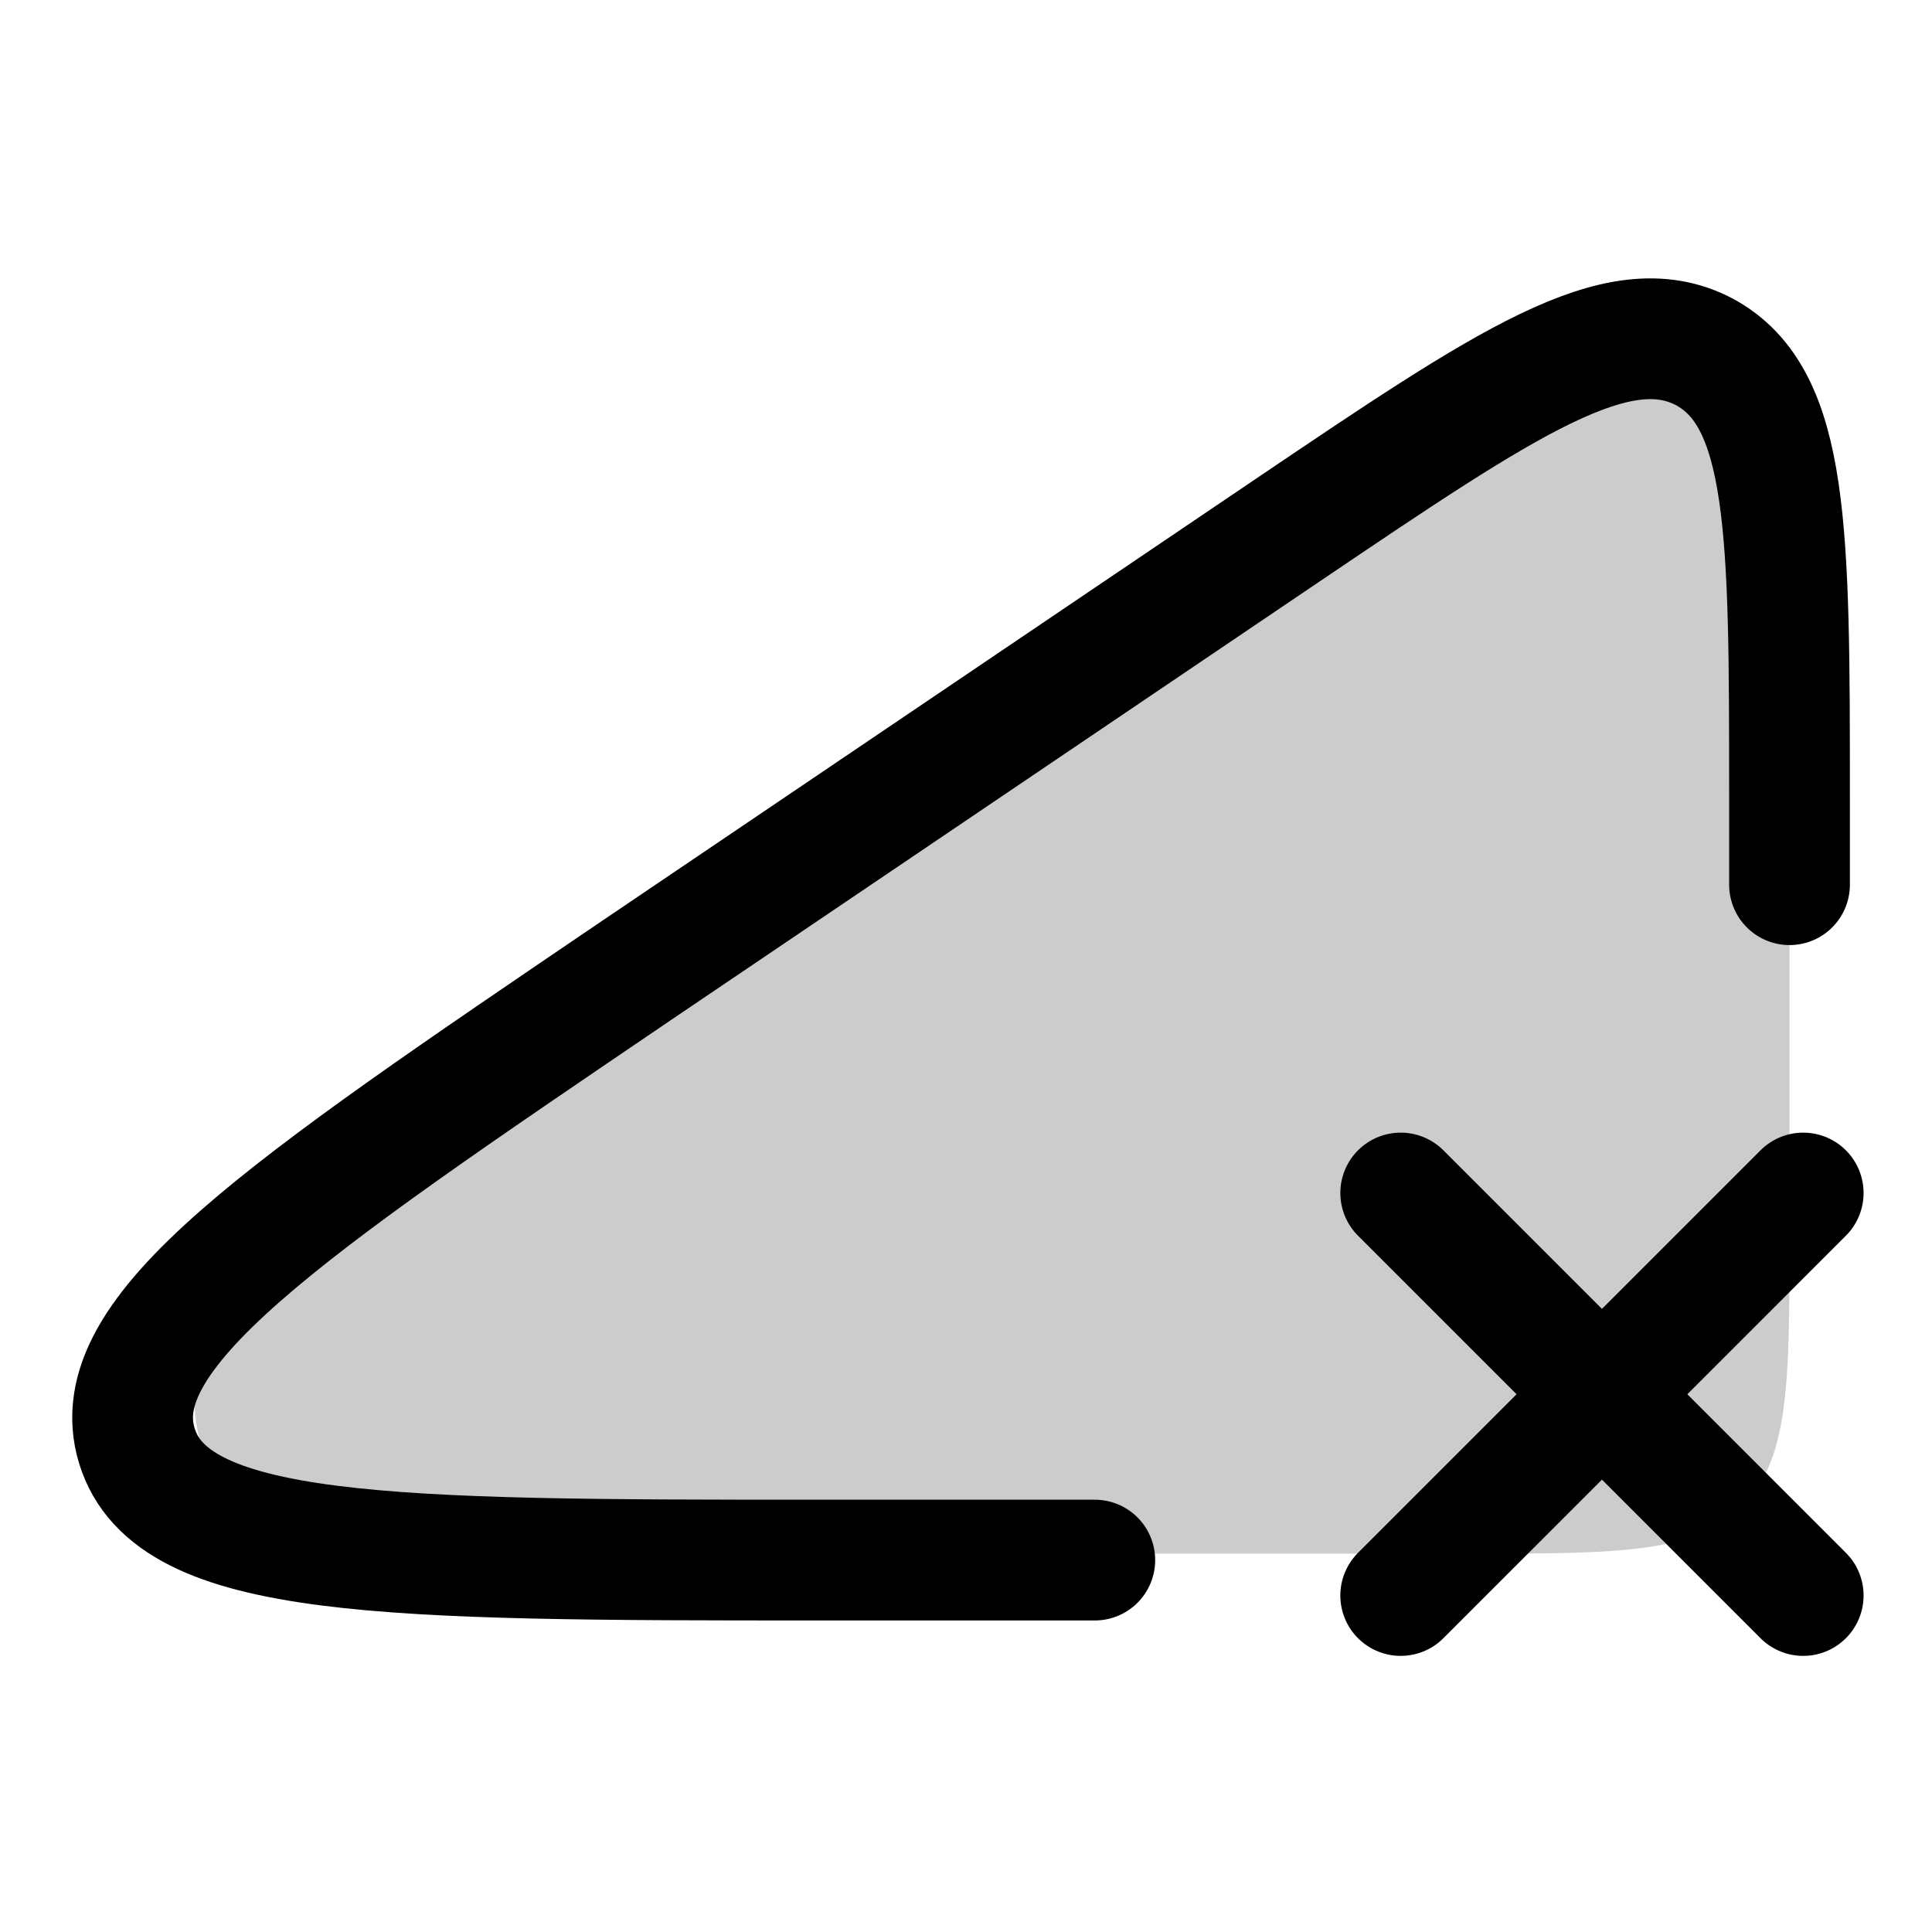
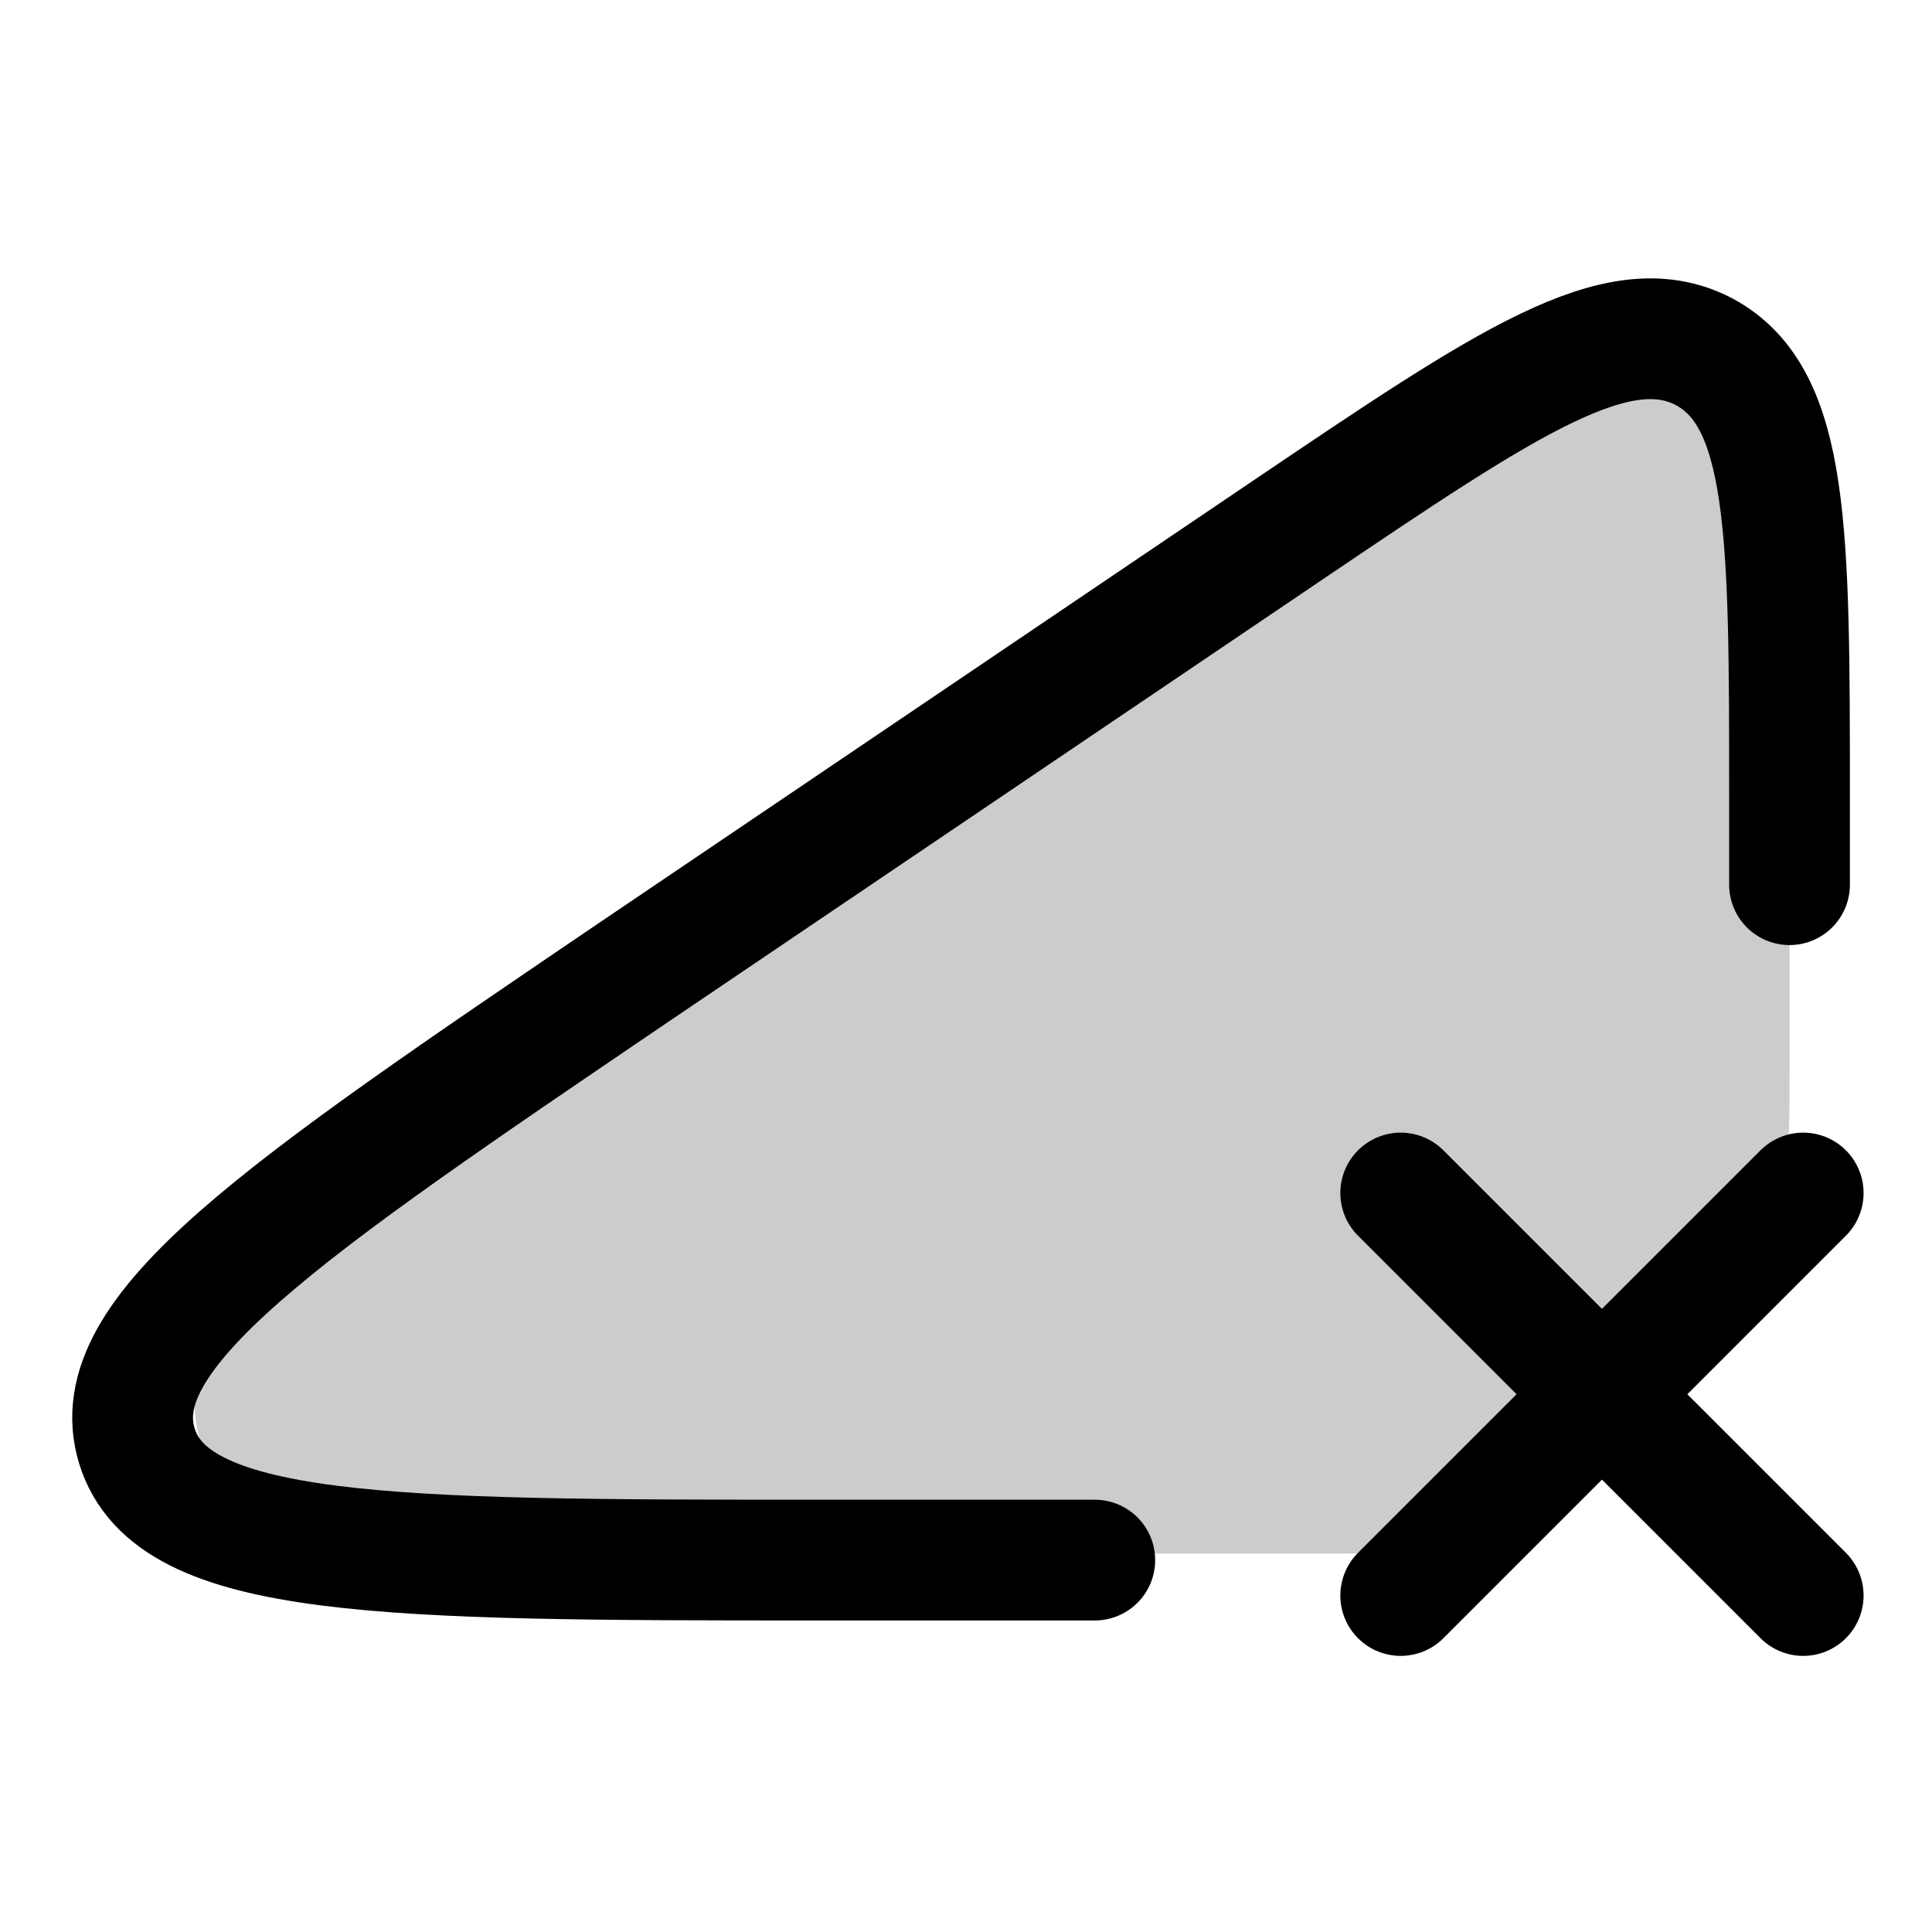
<svg xmlns="http://www.w3.org/2000/svg" width="24" height="24" viewBox="0 0 24 24" fill="none">
-   <path opacity=".2" d="M2.8 18.53a1.9 1.9 0 0 1 .42-2.7l12.7-8.98c2.76-1.96 4.15-2.94 5.23-2.38s1.08 2.26 1.08 5.65v5.18c0 1.88 0 2.83-.59 3.41-.58.59-1.53.59-3.41.59H4.33a1.9 1.9 0 0 1-1.53-.77" fill="currentColor" />
-   <path d="M22.23 10.99V9.9c0-3.3 0-4.96-1.06-5.53-1.07-.56-2.44.37-5.18 2.22L7.9 12.06c-4.42 3-6.63 4.49-6.2 5.9s3.1 1.42 8.44 1.42h3.46" stroke="currentColor" stroke-width="1.5" stroke-linecap="round" stroke-linejoin="round" />
-   <path d="m17.4 14.82 5 5" stroke="currentColor" stroke-width="1.5" stroke-linecap="round" stroke-linejoin="round" />
-   <path d="m22.4 14.82-5 5" stroke="currentColor" stroke-width="1.5" stroke-linecap="round" stroke-linejoin="round" />
+   <path opacity=".2" d="M2.8 18.53a1.9 1.9 0 0 1 .42-2.7l12.7-8.98c2.76-1.96 4.15-2.94 5.23-2.38s1.08 2.26 1.08 5.65v3.22c0 .78 0 1.17-.14 1.52s-.41.64-.94 1.21l-1.84 1.96c-.59.63-.88.94-1.26 1.1s-.8.17-1.66.17H4.33a1.9 1.9 0 0 1-1.53-.77" fill="currentColor" />
+   <path d="M22.23 10.99V9.9c0-3.3 0-4.96-1.06-5.53-1.07-.56-2.44.37-5.18 2.22L7.9 12.06c-4.42 3-6.63 4.49-6.2 5.9s3.1 1.42 8.44 1.42h3.46" stroke-width="1.5" stroke-linecap="round" stroke-linejoin="round" stroke="currentColor" />
+   <path d="m17.4 14.82 5 5" stroke-width="1.5" stroke-linecap="round" stroke-linejoin="round" stroke="currentColor" />
+   <path d="m22.4 14.82-5 5" stroke-width="1.5" stroke-linecap="round" stroke-linejoin="round" stroke="currentColor" />
</svg>
